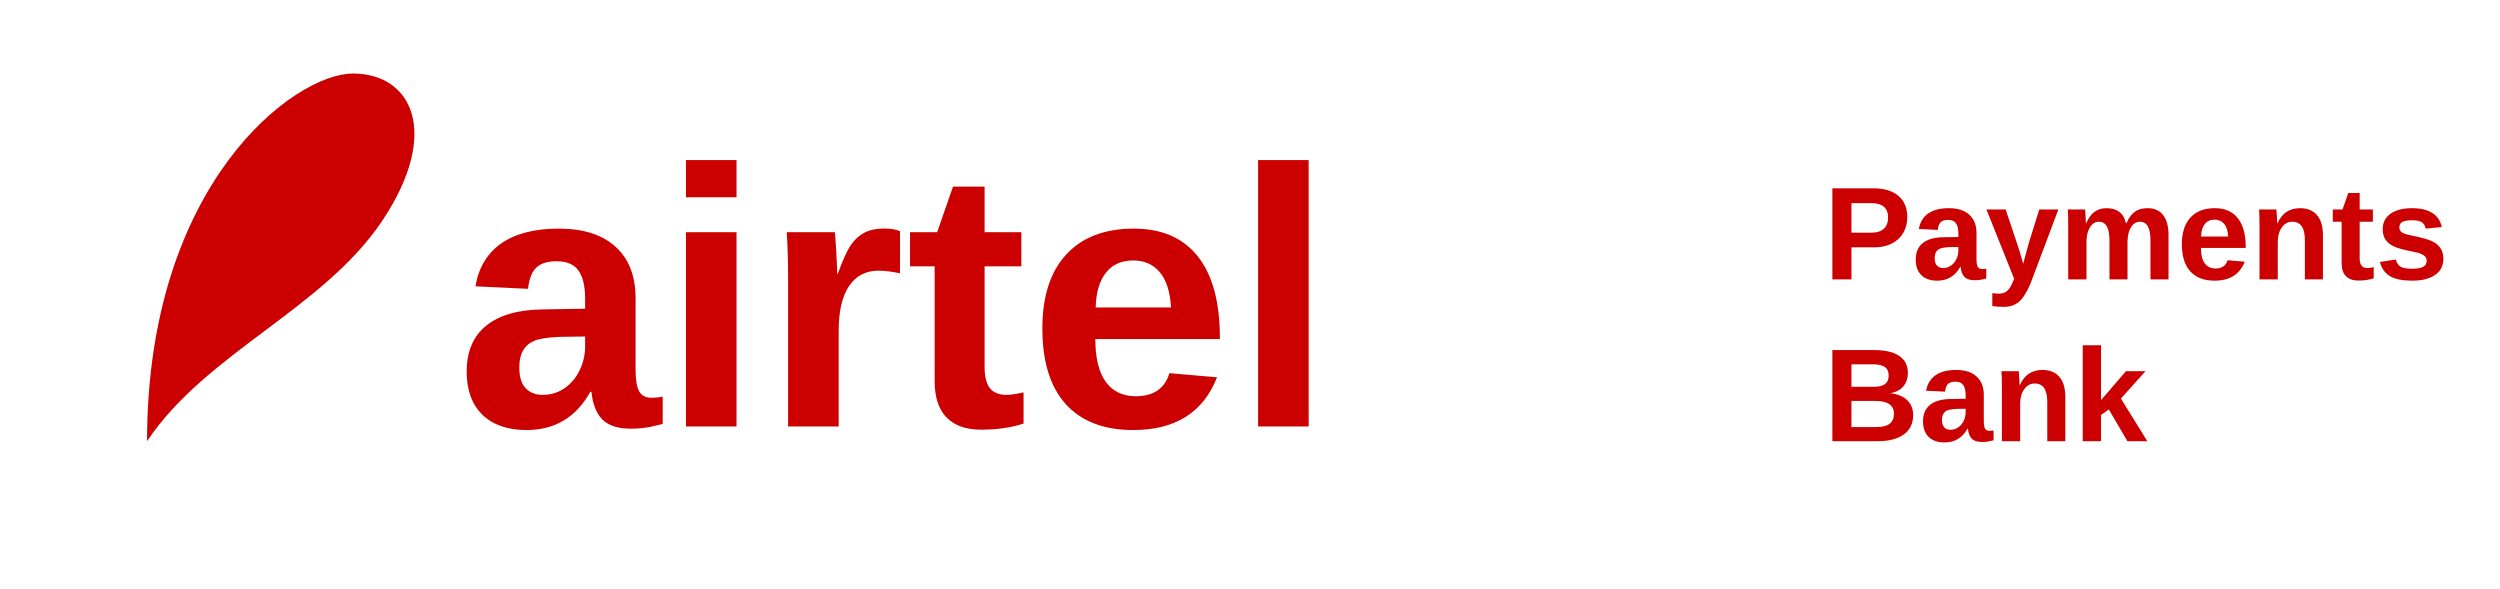
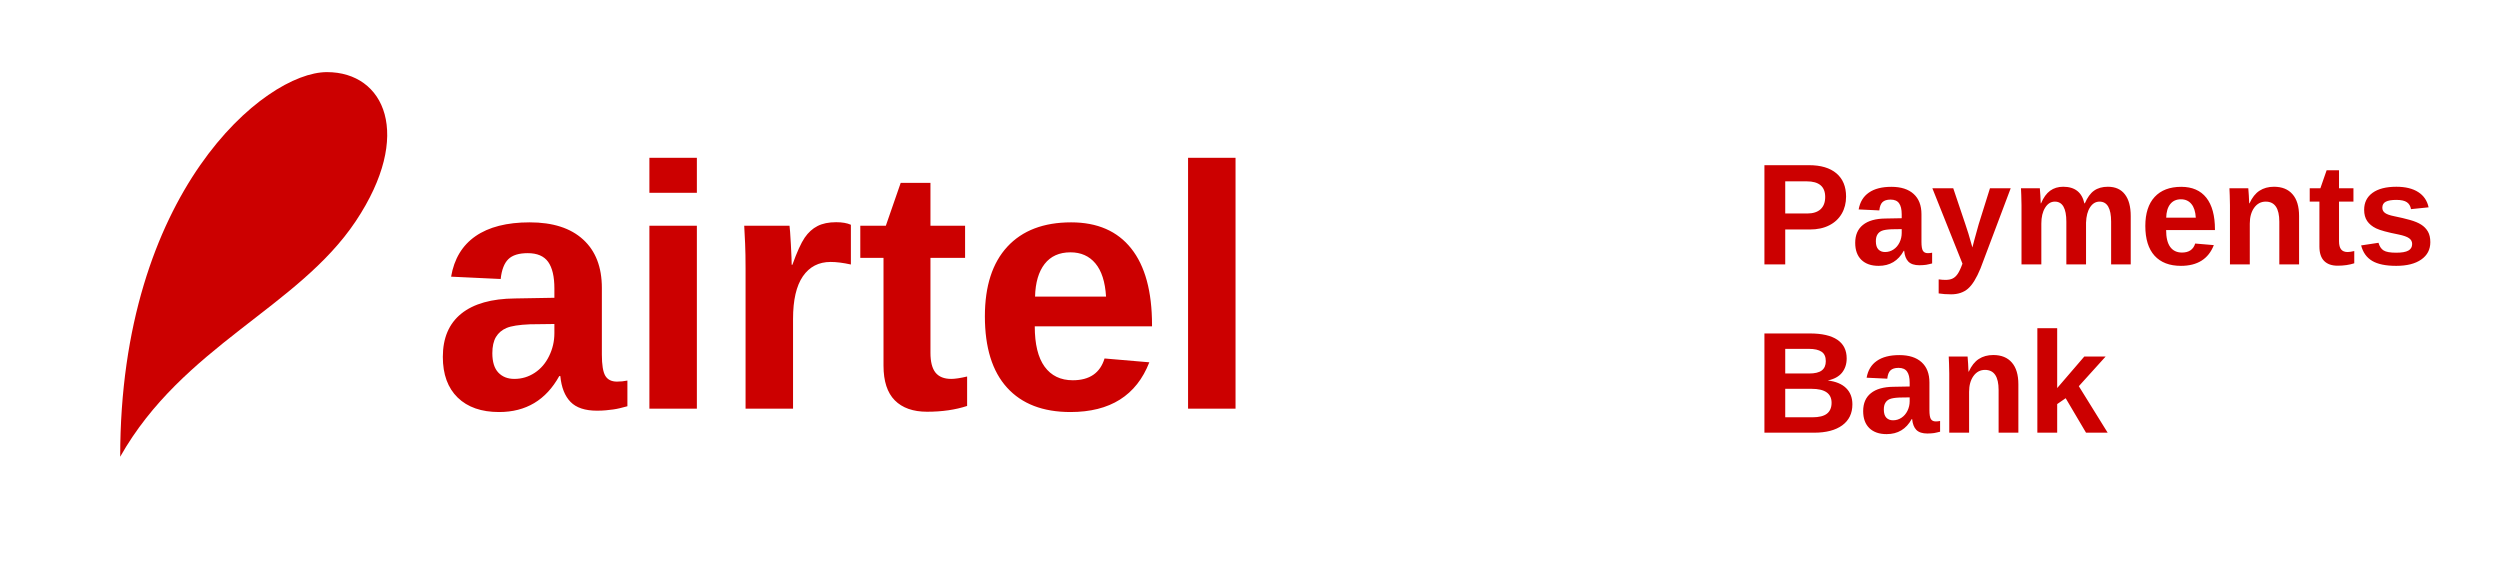
- <svg xmlns="http://www.w3.org/2000/svg" viewBox="0 0 340 80" width="340" height="80">
-   <path d="M20 60 C20 25, 40 10, 48 10 C56 10, 60 18, 52 30 C44 42, 28 48, 20 60Z" fill="#cc0000" />
-   <text x="62" y="58" font-family="Arial, sans-serif" font-size="50" font-weight="bold" fill="#cc0000">airtel</text>
-   <text x="248" y="38" font-family="Arial, sans-serif" font-size="18" font-weight="700" fill="#cc0000">Payments</text>
-   <text x="248" y="60" font-family="Arial, sans-serif" font-size="18" font-weight="700" fill="#cc0000">Bank</text>
+ <svg xmlns="http://www.w3.org/2000/svg" viewBox="0 0 520 120" width="520" height="120">
+   <path d="M25 95 C25 40, 55 15, 68 15 C80 15, 86 28, 74 46 C62 64, 38 72, 25 95Z" fill="#cc0000" />
+   <text x="90" y="85" font-family="Arial, sans-serif" font-size="72" font-weight="bold" fill="#cc0000">airtel</text>
+   <text x="365" y="55" font-family="Arial, sans-serif" font-size="30" font-weight="700" fill="#cc0000">Payments</text>
+   <text x="365" y="90" font-family="Arial, sans-serif" font-size="30" font-weight="700" fill="#cc0000">Bank</text>
</svg>
